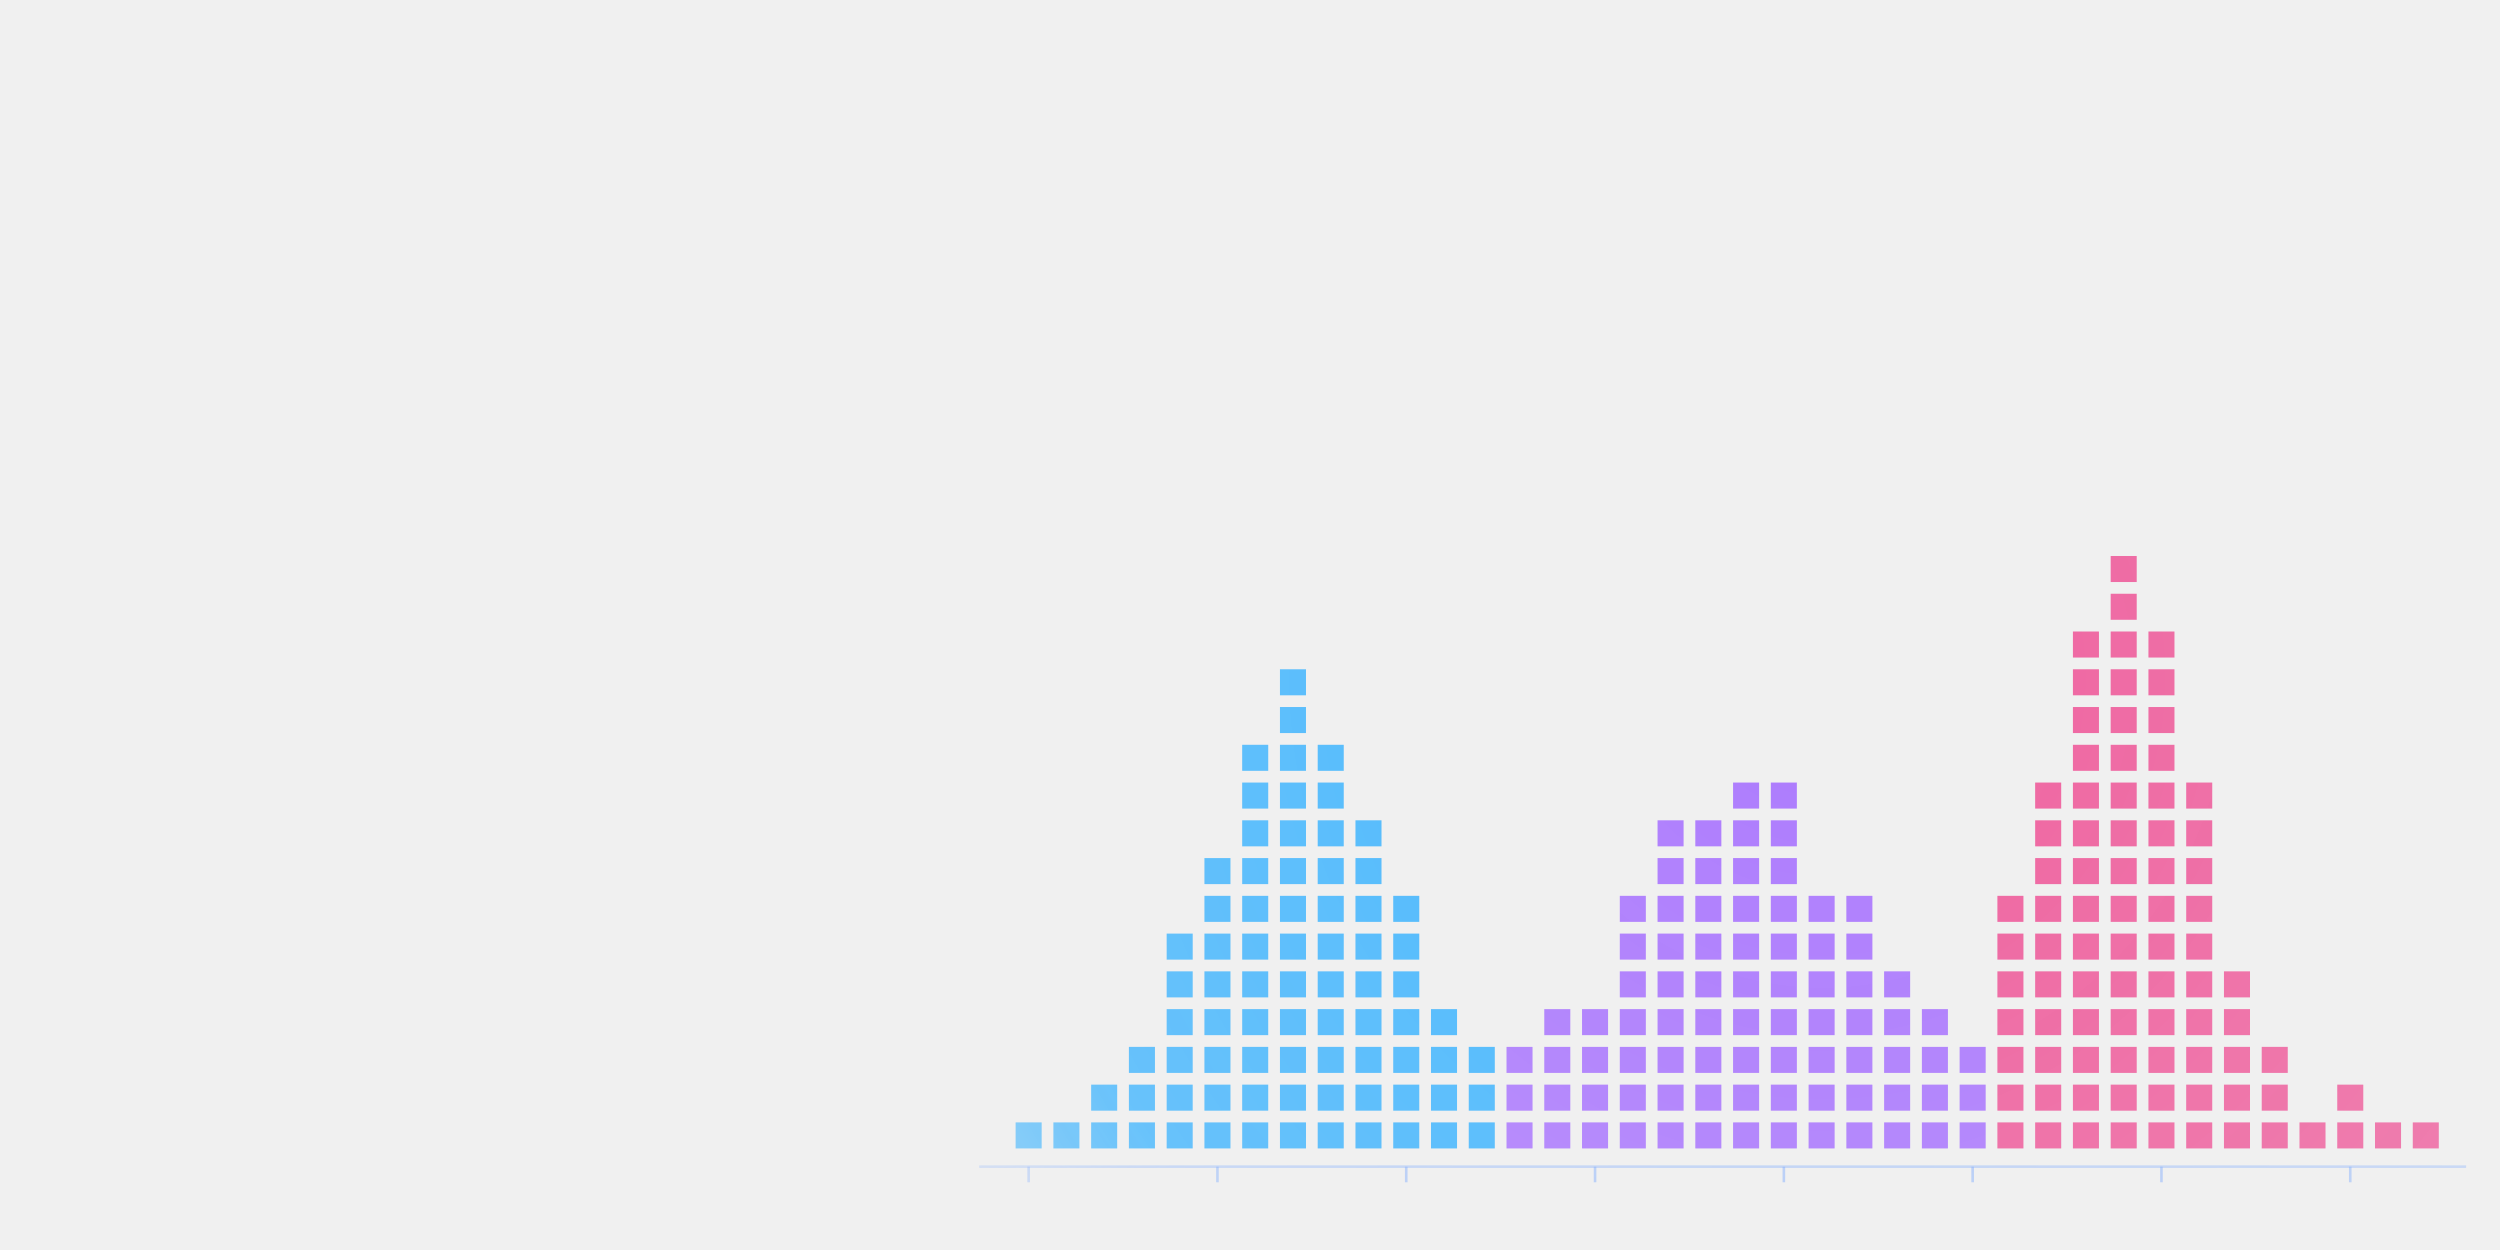
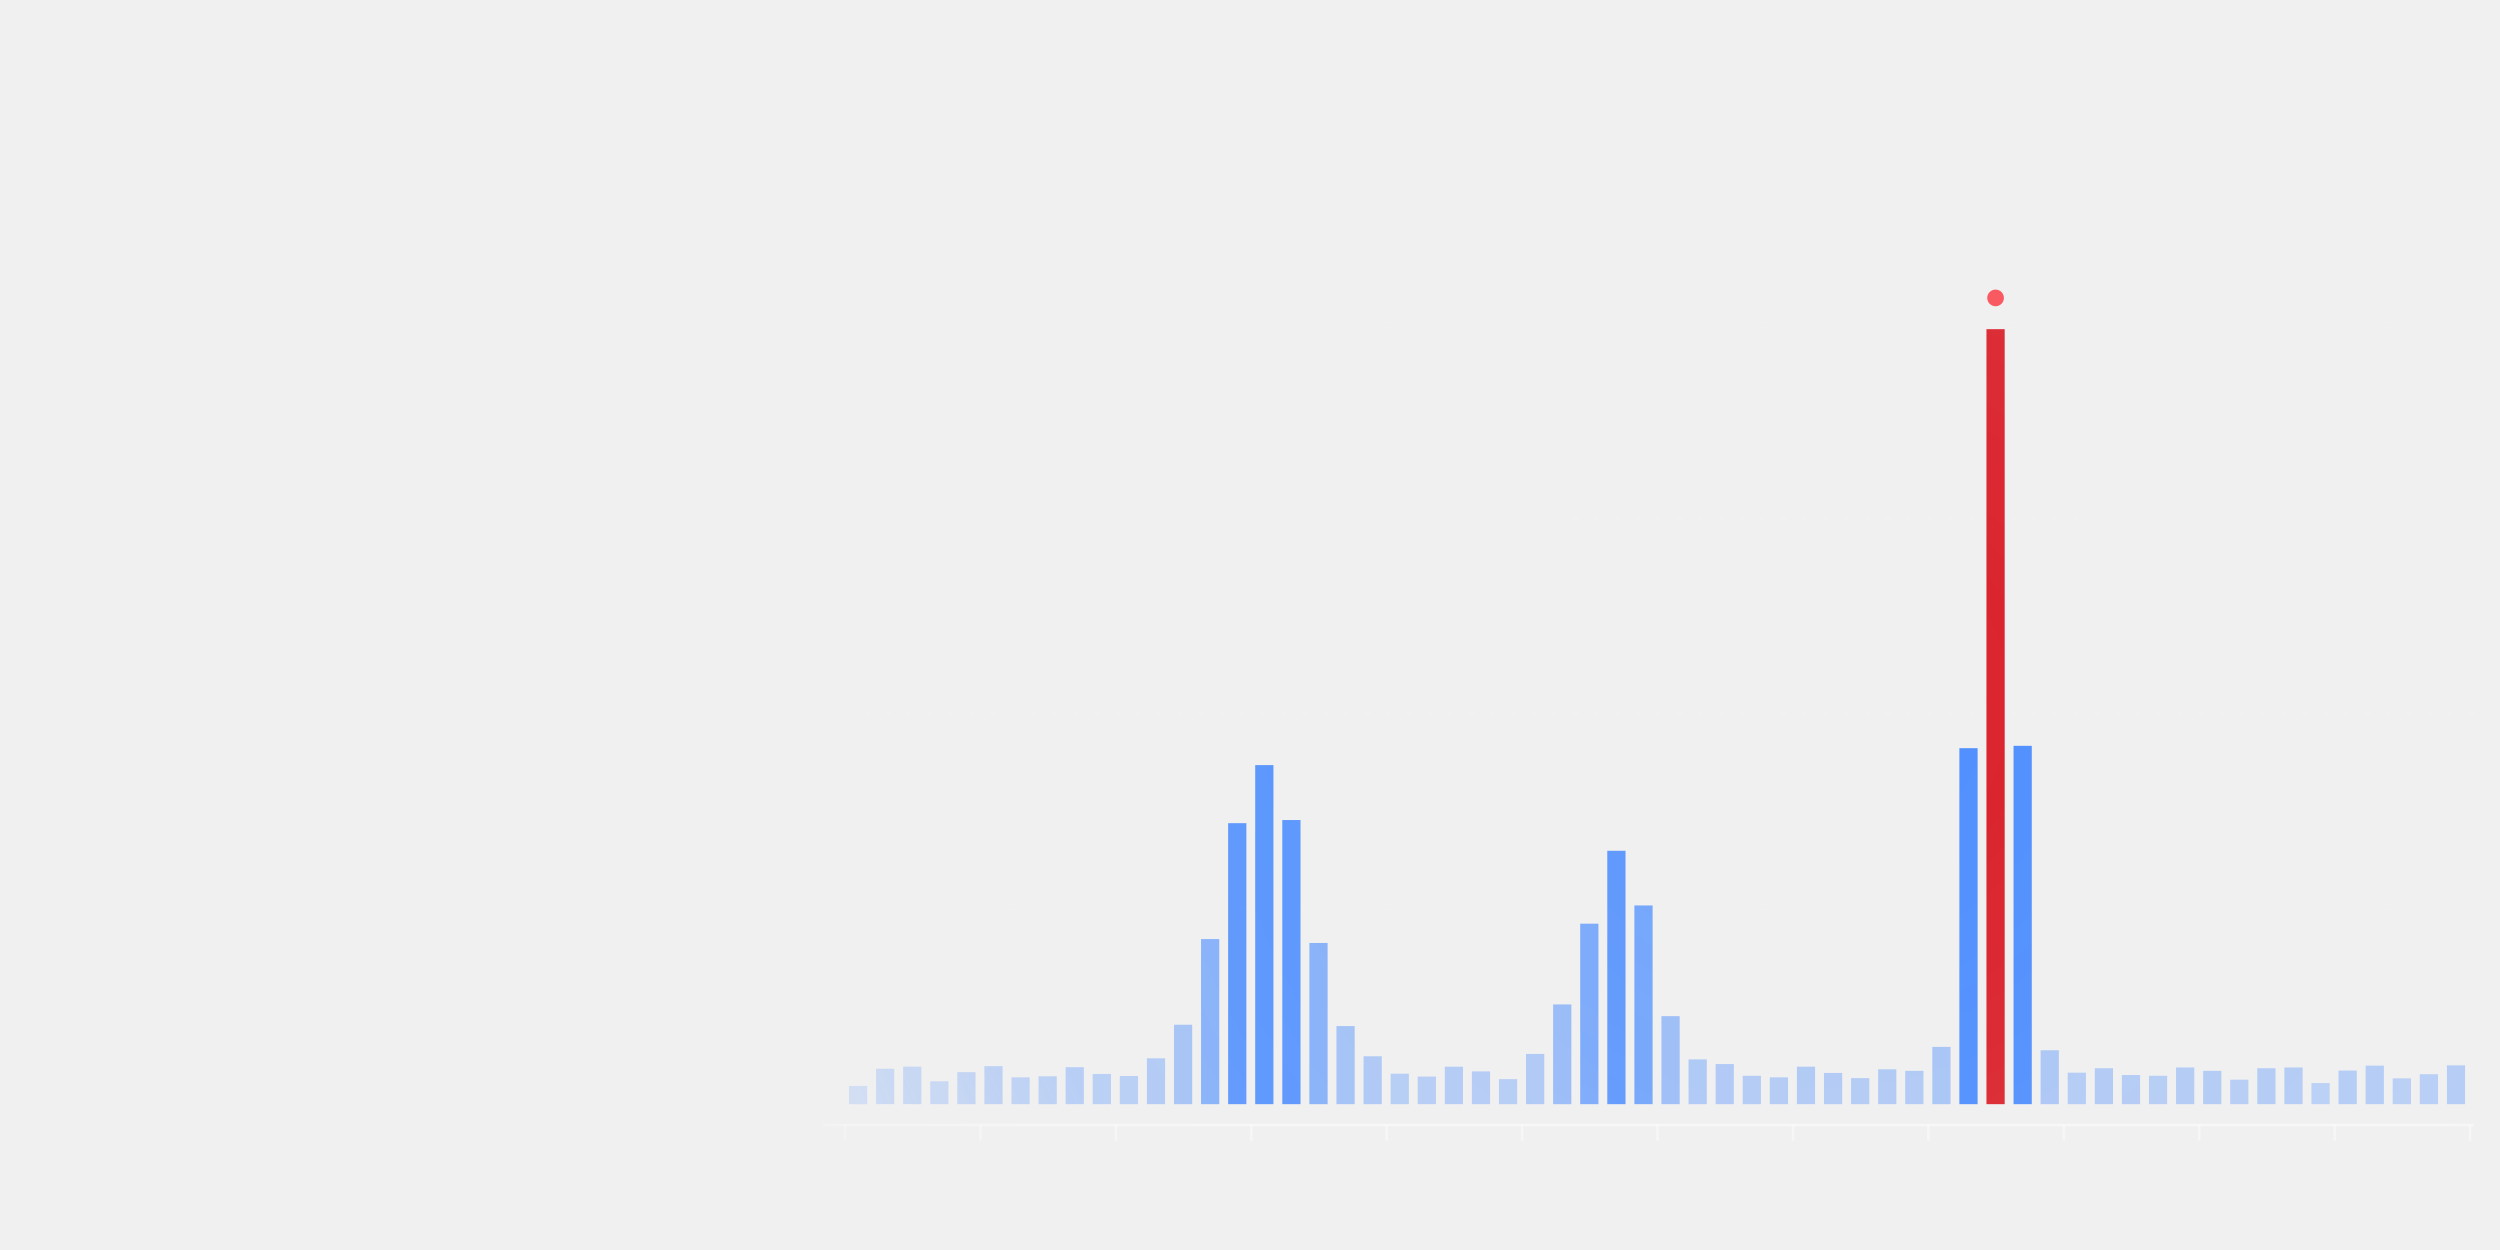
<svg xmlns="http://www.w3.org/2000/svg" viewBox="0 0 960 480" fill="none">
  <defs>
-     <radialGradient id="g" gradientUnits="userSpaceOnUse" cx="700" cy="260" r="520">
+     <radialGradient id="g" gradientUnits="userSpaceOnUse" cx="700" cy="270" r="520">
      <stop offset="0" stop-color="#fff" />
-       <stop offset=".6" stop-color="#fff" stop-opacity=".8" />
+       <stop offset=".62" stop-color="#fff" stop-opacity=".85" />
      <stop offset="1" stop-color="#fff" stop-opacity="0" />
    </radialGradient>
    <mask id="m" maskUnits="userSpaceOnUse" x="0" y="0" width="960" height="480">
      <rect width="960" height="480" fill="url(#g)" />
    </mask>
  </defs>
  <g mask="url(#m)">
-     <path d="M376 448H947.0" stroke="#78a9ff" stroke-opacity=".4" />
-     <path d="M390 436h10" stroke="#33b1ff" stroke-width="10" stroke-linecap="butt" stroke-opacity=".9" />
-     <path d="M395 448v6" stroke="#78a9ff" stroke-opacity=".5" />
-     <path d="M404.5 436h10" stroke="#33b1ff" stroke-width="10" stroke-linecap="butt" stroke-opacity=".9" />
-     <path d="M419 436h10M419 421.5h10" stroke="#33b1ff" stroke-width="10" stroke-linecap="butt" stroke-opacity=".9" />
-     <path d="M433.5 436h10M433.5 421.5h10M433.5 407h10" stroke="#33b1ff" stroke-width="10" stroke-linecap="butt" stroke-opacity=".9" />
-     <path d="M448 436h10M448 421.5h10M448 407h10M448 392.5h10M448 378h10M448 363.5h10" stroke="#33b1ff" stroke-width="10" stroke-linecap="butt" stroke-opacity=".9" />
-     <path d="M462.5 436h10M462.5 421.5h10M462.5 407h10M462.5 392.5h10M462.5 378h10M462.5 363.5h10M462.5 349h10M462.5 334.5h10" stroke="#33b1ff" stroke-width="10" stroke-linecap="butt" stroke-opacity=".9" />
-     <path d="M467.5 448v6" stroke="#78a9ff" stroke-opacity=".5" />
-     <path d="M477 436h10M477 421.5h10M477 407h10M477 392.5h10M477 378h10M477 363.5h10M477 349h10M477 334.5h10M477 320h10M477 305.5h10M477 291h10" stroke="#33b1ff" stroke-width="10" stroke-linecap="butt" stroke-opacity=".9" />
-     <path d="M491.5 436h10M491.5 421.5h10M491.5 407h10M491.5 392.5h10M491.5 378h10M491.5 363.5h10M491.5 349h10M491.5 334.5h10M491.5 320h10M491.5 305.5h10M491.5 291h10M491.5 276.5h10M491.5 262h10" stroke="#33b1ff" stroke-width="10" stroke-linecap="butt" stroke-opacity=".9" />
-     <path d="M506 436h10M506 421.5h10M506 407h10M506 392.5h10M506 378h10M506 363.5h10M506 349h10M506 334.5h10M506 320h10M506 305.5h10M506 291h10" stroke="#33b1ff" stroke-width="10" stroke-linecap="butt" stroke-opacity=".9" />
-     <path d="M520.5 436h10M520.5 421.5h10M520.5 407h10M520.5 392.5h10M520.5 378h10M520.5 363.5h10M520.5 349h10M520.5 334.5h10M520.5 320h10" stroke="#33b1ff" stroke-width="10" stroke-linecap="butt" stroke-opacity=".9" />
-     <path d="M535 436h10M535 421.5h10M535 407h10M535 392.5h10M535 378h10M535 363.5h10M535 349h10" stroke="#33b1ff" stroke-width="10" stroke-linecap="butt" stroke-opacity=".9" />
-     <path d="M540 448v6" stroke="#78a9ff" stroke-opacity=".5" />
-     <path d="M549.5 436h10M549.5 421.5h10M549.5 407h10M549.5 392.5h10" stroke="#33b1ff" stroke-width="10" stroke-linecap="butt" stroke-opacity=".9" />
-     <path d="M564 436h10M564 421.5h10M564 407h10" stroke="#33b1ff" stroke-width="10" stroke-linecap="butt" stroke-opacity=".9" />
-     <path d="M578.5 436h10M578.5 421.5h10M578.5 407h10" stroke="#a56eff" stroke-width="10" stroke-linecap="butt" stroke-opacity=".9" />
-     <path d="M593 436h10M593 421.5h10M593 407h10M593 392.5h10" stroke="#a56eff" stroke-width="10" stroke-linecap="butt" stroke-opacity=".9" />
-     <path d="M607.5 436h10M607.5 421.5h10M607.5 407h10M607.5 392.5h10" stroke="#a56eff" stroke-width="10" stroke-linecap="butt" stroke-opacity=".9" />
-     <path d="M612.5 448v6" stroke="#78a9ff" stroke-opacity=".5" />
-     <path d="M622 436h10M622 421.5h10M622 407h10M622 392.5h10M622 378h10M622 363.5h10M622 349h10" stroke="#a56eff" stroke-width="10" stroke-linecap="butt" stroke-opacity=".9" />
-     <path d="M636.5 436h10M636.5 421.5h10M636.5 407h10M636.5 392.5h10M636.5 378h10M636.5 363.5h10M636.5 349h10M636.5 334.5h10M636.5 320h10" stroke="#a56eff" stroke-width="10" stroke-linecap="butt" stroke-opacity=".9" />
-     <path d="M651 436h10M651 421.5h10M651 407h10M651 392.5h10M651 378h10M651 363.5h10M651 349h10M651 334.5h10M651 320h10" stroke="#a56eff" stroke-width="10" stroke-linecap="butt" stroke-opacity=".9" />
-     <path d="M665.5 436h10M665.5 421.5h10M665.5 407h10M665.5 392.5h10M665.5 378h10M665.5 363.5h10M665.5 349h10M665.5 334.5h10M665.5 320h10M665.5 305.5h10" stroke="#a56eff" stroke-width="10" stroke-linecap="butt" stroke-opacity=".9" />
-     <path d="M680 436h10M680 421.5h10M680 407h10M680 392.5h10M680 378h10M680 363.5h10M680 349h10M680 334.5h10M680 320h10M680 305.5h10" stroke="#a56eff" stroke-width="10" stroke-linecap="butt" stroke-opacity=".9" />
-     <path d="M685 448v6" stroke="#78a9ff" stroke-opacity=".5" />
-     <path d="M694.5 436h10M694.5 421.5h10M694.5 407h10M694.5 392.5h10M694.5 378h10M694.5 363.5h10M694.5 349h10" stroke="#a56eff" stroke-width="10" stroke-linecap="butt" stroke-opacity=".9" />
-     <path d="M709 436h10M709 421.5h10M709 407h10M709 392.5h10M709 378h10M709 363.5h10M709 349h10" stroke="#a56eff" stroke-width="10" stroke-linecap="butt" stroke-opacity=".9" />
-     <path d="M723.5 436h10M723.5 421.5h10M723.5 407h10M723.5 392.5h10M723.5 378h10" stroke="#a56eff" stroke-width="10" stroke-linecap="butt" stroke-opacity=".9" />
-     <path d="M738 436h10M738 421.5h10M738 407h10M738 392.5h10" stroke="#a56eff" stroke-width="10" stroke-linecap="butt" stroke-opacity=".9" />
-     <path d="M752.5 436h10M752.5 421.5h10M752.5 407h10" stroke="#a56eff" stroke-width="10" stroke-linecap="butt" stroke-opacity=".9" />
-     <path d="M757.5 448v6" stroke="#78a9ff" stroke-opacity=".5" />
-     <path d="M767 436h10M767 421.5h10M767 407h10M767 392.5h10M767 378h10M767 363.5h10M767 349h10" stroke="#ee5396" stroke-width="10" stroke-linecap="butt" stroke-opacity=".9" />
-     <path d="M781.5 436h10M781.5 421.5h10M781.5 407h10M781.5 392.5h10M781.5 378h10M781.5 363.5h10M781.5 349h10M781.5 334.5h10M781.5 320h10M781.5 305.5h10" stroke="#ee5396" stroke-width="10" stroke-linecap="butt" stroke-opacity=".9" />
-     <path d="M796 436h10M796 421.5h10M796 407h10M796 392.5h10M796 378h10M796 363.5h10M796 349h10M796 334.5h10M796 320h10M796 305.5h10M796 291h10M796 276.5h10M796 262h10M796 247.5h10" stroke="#ee5396" stroke-width="10" stroke-linecap="butt" stroke-opacity=".9" />
-     <path d="M810.5 436h10M810.5 421.5h10M810.5 407h10M810.5 392.5h10M810.5 378h10M810.5 363.5h10M810.5 349h10M810.5 334.5h10M810.5 320h10M810.5 305.5h10M810.5 291h10M810.5 276.5h10M810.5 262h10M810.5 247.5h10M810.5 233h10M810.5 218.5h10" stroke="#ee5396" stroke-width="10" stroke-linecap="butt" stroke-opacity=".9" />
-     <path d="M825 436h10M825 421.5h10M825 407h10M825 392.5h10M825 378h10M825 363.5h10M825 349h10M825 334.5h10M825 320h10M825 305.5h10M825 291h10M825 276.5h10M825 262h10M825 247.5h10" stroke="#ee5396" stroke-width="10" stroke-linecap="butt" stroke-opacity=".9" />
-     <path d="M830 448v6" stroke="#78a9ff" stroke-opacity=".5" />
-     <path d="M839.5 436h10M839.5 421.5h10M839.5 407h10M839.5 392.5h10M839.5 378h10M839.5 363.5h10M839.5 349h10M839.5 334.5h10M839.5 320h10M839.5 305.5h10" stroke="#ee5396" stroke-width="10" stroke-linecap="butt" stroke-opacity=".9" />
-     <path d="M854 436h10M854 421.5h10M854 407h10M854 392.5h10M854 378h10" stroke="#ee5396" stroke-width="10" stroke-linecap="butt" stroke-opacity=".9" />
-     <path d="M868.5 436h10M868.5 421.5h10M868.5 407h10" stroke="#ee5396" stroke-width="10" stroke-linecap="butt" stroke-opacity=".9" />
-     <path d="M883 436h10" stroke="#ee5396" stroke-width="10" stroke-linecap="butt" stroke-opacity=".9" />
-     <path d="M897.5 436h10M897.5 421.5h10" stroke="#ee5396" stroke-width="10" stroke-linecap="butt" stroke-opacity=".9" />
-     <path d="M902.5 448v6" stroke="#78a9ff" stroke-opacity=".5" />
-     <path d="M912 436h10" stroke="#ee5396" stroke-width="10" stroke-linecap="butt" stroke-opacity=".9" />
-     <path d="M926.5 436h10" stroke="#ee5396" stroke-width="10" stroke-linecap="butt" stroke-opacity=".9" />
+     <path d="M316.0 349H950.0" fill="none" stroke="#ffffff" stroke-opacity="0.07" stroke-width="1" stroke-dasharray="2 6" />
+     <path d="M316.0 274H950.0" fill="none" stroke="#ffffff" stroke-opacity="0.07" stroke-width="1" stroke-dasharray="2 6" />
+     <path d="M316.0 199H950.0" fill="none" stroke="#ffffff" stroke-opacity="0.07" stroke-width="1" stroke-dasharray="2 6" />
+     <path d="M316.0 124H950.0" fill="none" stroke="#ffffff" stroke-opacity="0.07" stroke-width="1" stroke-dasharray="2 6" />
+     <rect x="326" y="417" width="7" height="7" fill="#4589ff" fill-opacity="0.34" />
+     <rect x="336.4" y="410.4" width="7" height="13.6" fill="#4589ff" fill-opacity="0.38" />
+     <rect x="346.8" y="409.6" width="7" height="14.4" fill="#4589ff" fill-opacity="0.38" />
+     <rect x="357.2" y="415.2" width="7" height="8.8" fill="#4589ff" fill-opacity="0.35" />
+     <rect x="367.6" y="411.7" width="7" height="12.3" fill="#4589ff" fill-opacity="0.37" />
+     <rect x="378" y="409.4" width="7" height="14.6" fill="#4589ff" fill-opacity="0.39" />
+     <rect x="388.4" y="413.7" width="7" height="10.3" fill="#4589ff" fill-opacity="0.36" />
+     <rect x="398.8" y="413.3" width="7" height="10.7" fill="#4589ff" fill-opacity="0.36" />
+     <rect x="409.2" y="409.8" width="7" height="14.2" fill="#4589ff" fill-opacity="0.38" />
+     <rect x="419.6" y="412.4" width="7" height="11.6" fill="#4589ff" fill-opacity="0.37" />
+     <rect x="430" y="413.2" width="7" height="10.8" fill="#4589ff" fill-opacity="0.36" />
+     <rect x="440.4" y="406.4" width="7" height="17.6" fill="#4589ff" fill-opacity="0.40" />
+     <rect x="450.8" y="393.5" width="7" height="30.5" fill="#4589ff" fill-opacity="0.48" />
+     <rect x="461.2" y="360.6" width="7" height="63.4" fill="#4589ff" fill-opacity="0.67" />
+     <rect x="471.6" y="316.1" width="7" height="107.9" fill="#4589ff" fill-opacity="0.93" />
+     <rect x="482" y="293.8" width="7" height="130.2" fill="#4589ff" fill-opacity="0.95" />
+     <rect x="492.4" y="314.9" width="7" height="109.1" fill="#4589ff" fill-opacity="0.94" />
+     <rect x="502.8" y="362.1" width="7" height="61.9" fill="#4589ff" fill-opacity="0.66" />
+     <rect x="513.2" y="394" width="7" height="30" fill="#4589ff" fill-opacity="0.48" />
+     <rect x="523.6" y="405.6" width="7" height="18.4" fill="#4589ff" fill-opacity="0.41" />
+     <rect x="534" y="412.3" width="7" height="11.7" fill="#4589ff" fill-opacity="0.37" />
+     <rect x="544.4" y="413.4" width="7" height="10.6" fill="#4589ff" fill-opacity="0.36" />
+     <rect x="554.8" y="409.6" width="7" height="14.4" fill="#4589ff" fill-opacity="0.38" />
+     <rect x="565.2" y="411.4" width="7" height="12.6" fill="#4589ff" fill-opacity="0.37" />
+     <rect x="575.6" y="414.4" width="7" height="9.6" fill="#4589ff" fill-opacity="0.36" />
+     <rect x="586" y="404.7" width="7" height="19.3" fill="#4589ff" fill-opacity="0.41" />
+     <rect x="596.4" y="385.7" width="7" height="38.3" fill="#4589ff" fill-opacity="0.53" />
+     <rect x="606.8" y="354.7" width="7" height="69.3" fill="#4589ff" fill-opacity="0.71" />
+     <rect x="617.2" y="326.7" width="7" height="97.3" fill="#4589ff" fill-opacity="0.87" />
+     <rect x="627.6" y="347.7" width="7" height="76.3" fill="#4589ff" fill-opacity="0.75" />
+     <rect x="638" y="390.2" width="7" height="33.8" fill="#4589ff" fill-opacity="0.50" />
+     <rect x="648.4" y="406.8" width="7" height="17.2" fill="#4589ff" fill-opacity="0.40" />
+     <rect x="658.8" y="408.6" width="7" height="15.4" fill="#4589ff" fill-opacity="0.39" />
+     <rect x="669.2" y="413.1" width="7" height="10.9" fill="#4589ff" fill-opacity="0.36" />
+     <rect x="679.6" y="413.7" width="7" height="10.3" fill="#4589ff" fill-opacity="0.36" />
+     <rect x="690" y="409.6" width="7" height="14.4" fill="#4589ff" fill-opacity="0.38" />
+     <rect x="700.4" y="412" width="7" height="12" fill="#4589ff" fill-opacity="0.37" />
+     <rect x="710.8" y="414" width="7" height="10" fill="#4589ff" fill-opacity="0.36" />
+     <rect x="721.2" y="410.6" width="7" height="13.4" fill="#4589ff" fill-opacity="0.38" />
+     <rect x="731.6" y="411.2" width="7" height="12.8" fill="#4589ff" fill-opacity="0.38" />
+     <rect x="742" y="402" width="7" height="22" fill="#4589ff" fill-opacity="0.43" />
+     <rect x="752.4" y="287.3" width="7" height="136.7" fill="#4589ff" fill-opacity="0.95" />
+     <rect x="762.8" y="126.4" width="7" height="297.6" fill="#da1e28" />
+     <circle cx="766.3" cy="114.4" r="3.2" fill="#fa4d56" />
+     <rect x="773.2" y="286.4" width="7" height="137.6" fill="#4589ff" fill-opacity="0.95" />
+     <rect x="783.6" y="403.3" width="7" height="20.7" fill="#4589ff" fill-opacity="0.42" />
+     <rect x="794" y="411.9" width="7" height="12.1" fill="#4589ff" fill-opacity="0.37" />
+     <rect x="804.4" y="410.2" width="7" height="13.8" fill="#4589ff" fill-opacity="0.38" />
+     <rect x="814.8" y="412.8" width="7" height="11.2" fill="#4589ff" fill-opacity="0.37" />
+     <rect x="825.2" y="413.1" width="7" height="10.9" fill="#4589ff" fill-opacity="0.36" />
+     <rect x="835.6" y="409.9" width="7" height="14.1" fill="#4589ff" fill-opacity="0.38" />
+     <rect x="846" y="411.2" width="7" height="12.8" fill="#4589ff" fill-opacity="0.38" />
+     <rect x="856.4" y="414.6" width="7" height="9.4" fill="#4589ff" fill-opacity="0.36" />
+     <rect x="866.8" y="410.2" width="7" height="13.8" fill="#4589ff" fill-opacity="0.38" />
+     <rect x="877.2" y="409.9" width="7" height="14.1" fill="#4589ff" fill-opacity="0.38" />
+     <rect x="887.6" y="415.9" width="7" height="8.1" fill="#4589ff" fill-opacity="0.35" />
+     <rect x="898" y="411.1" width="7" height="12.9" fill="#4589ff" fill-opacity="0.38" />
+     <rect x="908.4" y="409.2" width="7" height="14.8" fill="#4589ff" fill-opacity="0.39" />
+     <rect x="918.8" y="414.1" width="7" height="9.9" fill="#4589ff" fill-opacity="0.36" />
+     <rect x="929.2" y="412.5" width="7" height="11.5" fill="#4589ff" fill-opacity="0.37" />
+     <rect x="939.6" y="409.1" width="7" height="14.9" fill="#4589ff" fill-opacity="0.39" />
+     <path d="M316.0 432.0H950.0" fill="none" stroke="#ffffff" stroke-opacity="0.5" stroke-width="1" />
+     <path d="M324.5 432.0v6" fill="none" stroke="#ffffff" stroke-opacity="0.45" stroke-width="1" />
+     <path d="M376.5 432.0v6" fill="none" stroke="#ffffff" stroke-opacity="0.45" stroke-width="1" />
+     <path d="M428.5 432.0v6" fill="none" stroke="#ffffff" stroke-opacity="0.45" stroke-width="1" />
+     <path d="M480.5 432.0v6" fill="none" stroke="#ffffff" stroke-opacity="0.45" stroke-width="1" />
+     <path d="M532.5 432.0v6" fill="none" stroke="#ffffff" stroke-opacity="0.45" stroke-width="1" />
+     <path d="M584.5 432.0v6" fill="none" stroke="#ffffff" stroke-opacity="0.45" stroke-width="1" />
+     <path d="M636.5 432.0v6" fill="none" stroke="#ffffff" stroke-opacity="0.45" stroke-width="1" />
+     <path d="M688.5 432.0v6" fill="none" stroke="#ffffff" stroke-opacity="0.45" stroke-width="1" />
+     <path d="M740.5 432.0v6" fill="none" stroke="#ffffff" stroke-opacity="0.45" stroke-width="1" />
+     <path d="M792.5 432.0v6" fill="none" stroke="#ffffff" stroke-opacity="0.45" stroke-width="1" />
+     <path d="M844.5 432.0v6" fill="none" stroke="#ffffff" stroke-opacity="0.45" stroke-width="1" />
+     <path d="M896.5 432.0v6" fill="none" stroke="#ffffff" stroke-opacity="0.45" stroke-width="1" />
+     <path d="M948.5 432.0v6" fill="none" stroke="#ffffff" stroke-opacity="0.45" stroke-width="1" />
  </g>
</svg>
